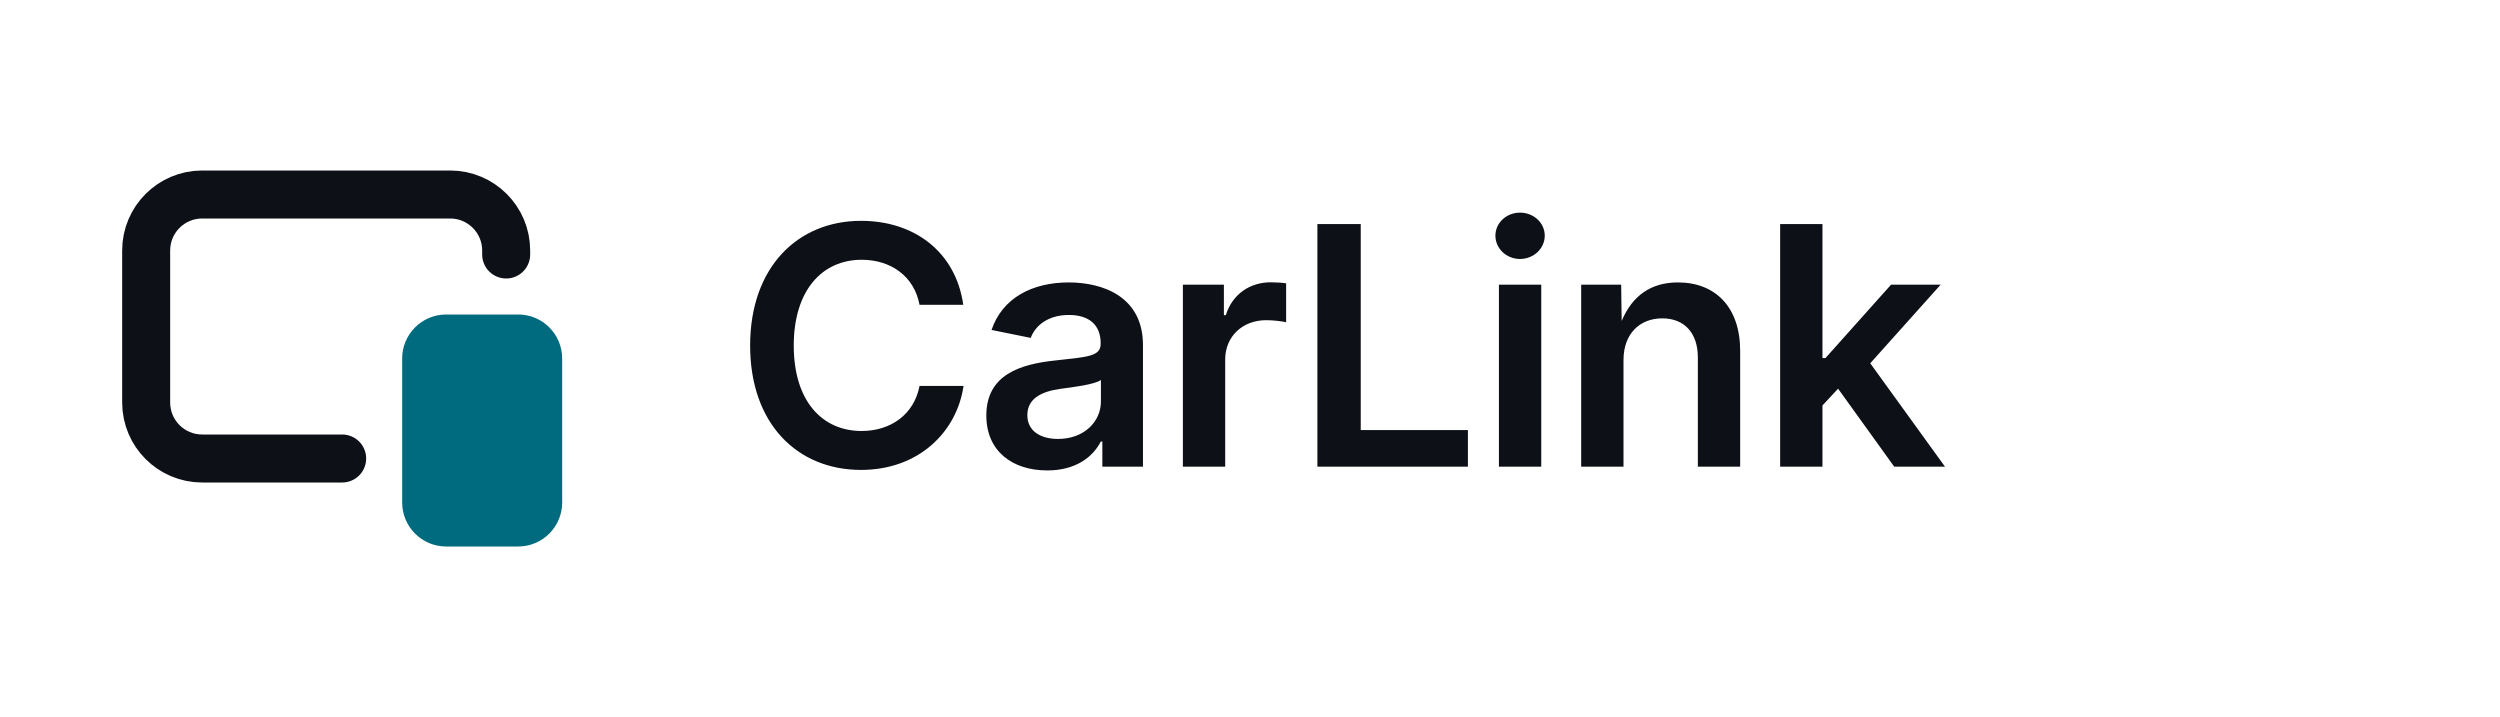
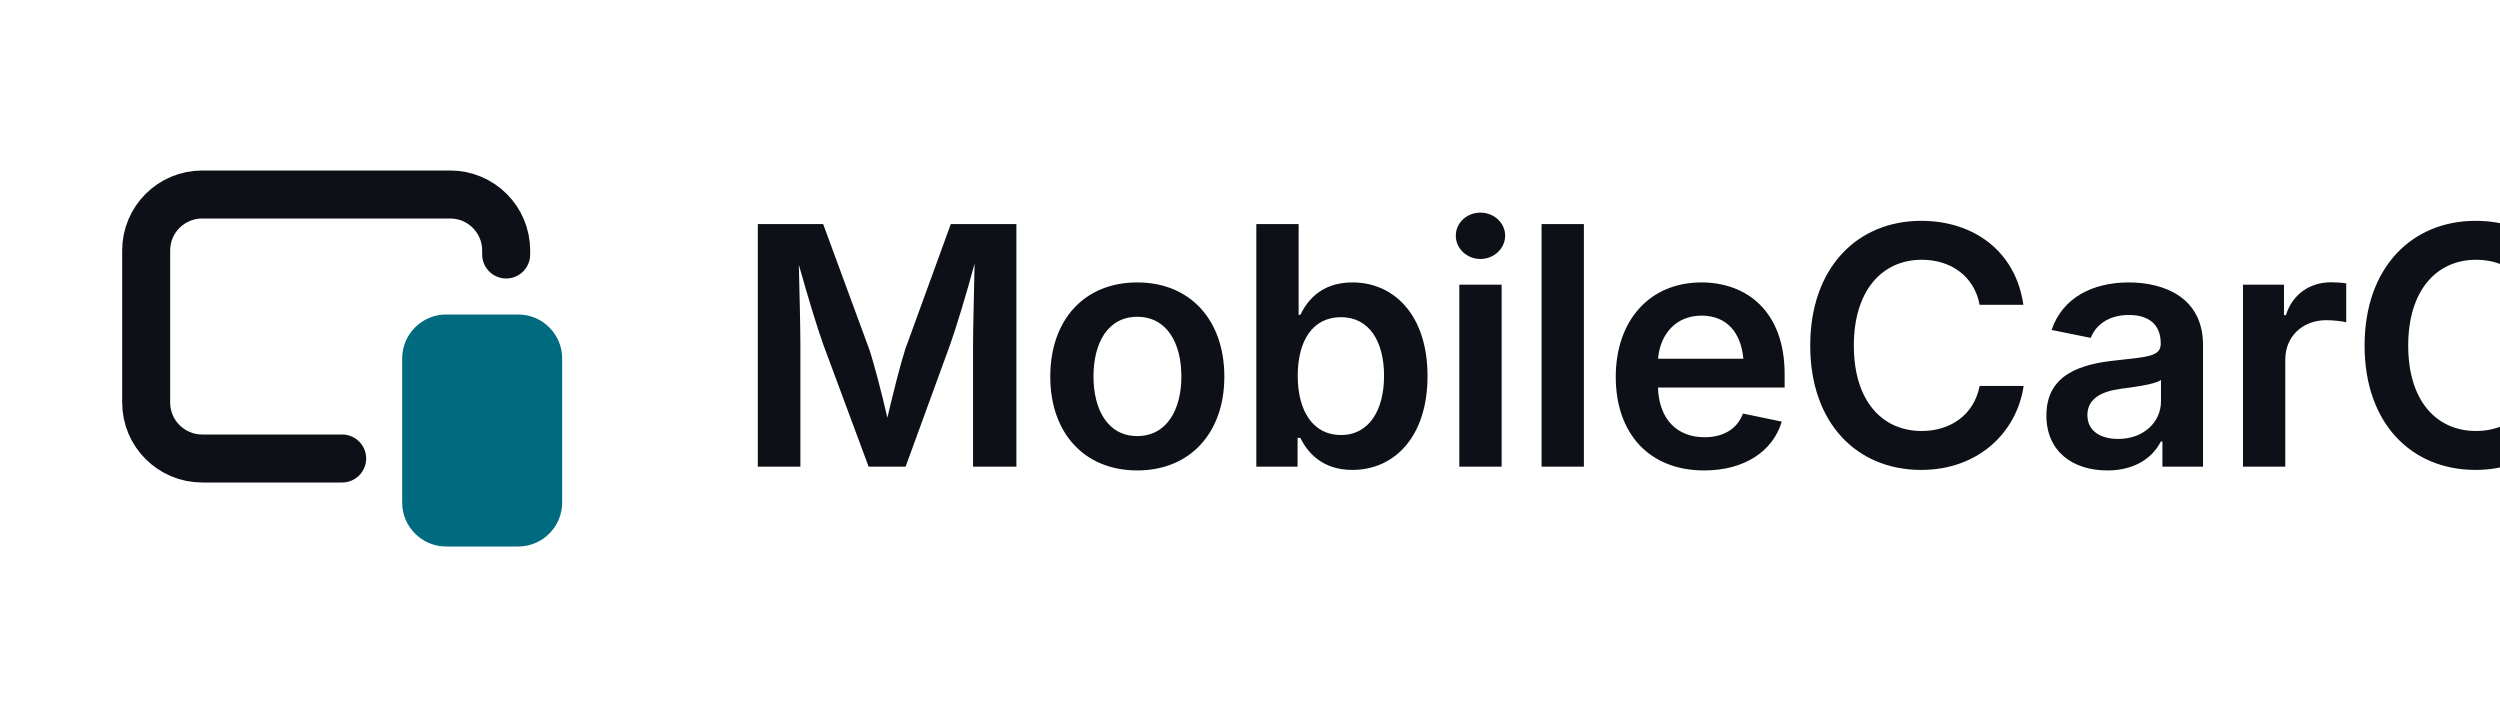
<svg xmlns="http://www.w3.org/2000/svg" viewBox="0 0 300 86" width="600" height="172">
  <defs>
-     <style>@font-face{font-family:"CarLinkInter";src:url("../../../app/src/main/res/font/carlink_inter_semibold.ttf") format("truetype");font-weight:600;}</style>
+     <style>@font-face{font-family:"MobileCarConnectInter";src:url("../../../app/src/main/res/font/mobilecarconnect_inter_semibold.ttf") format("truetype");font-weight:600;}</style>
  </defs>
  <g transform="translate(-11,-11)">
    <path d="M71.74,41.54 V41.06 A6.72,6.72 0 0 0 65.02,34.34 H35.26 A6.72,6.72 0 0 0 28.54,41.06 V59.30 A6.72,6.72 0 0 0 35.26,66.02 H52.06" fill="none" stroke="#0D1117" stroke-width="5.76" stroke-linecap="round" stroke-linejoin="round" />
    <path d="M64.54,48.74 H73.18 A5.28,5.28 0 0 1 78.46,54.02 V71.30 A5.28,5.28 0 0 1 73.18,76.58 H64.54 A5.28,5.28 0 0 1 59.26,71.30 V54.02 A5.28,5.28 0 0 1 64.54,48.74 Z" fill="#006A7E" />
  </g>
-   <text x="88" y="56" font-family="CarLinkInter, Inter, sans-serif" font-weight="600" font-size="40" letter-spacing="-0.6" fill="#0D1117">CarLink</text>
+   <text x="88" y="56" font-family="MobileCarConnectInter, Inter, sans-serif" font-weight="600" font-size="40" letter-spacing="-0.6" fill="#0D1117">MobileCarConnect</text>
</svg>
